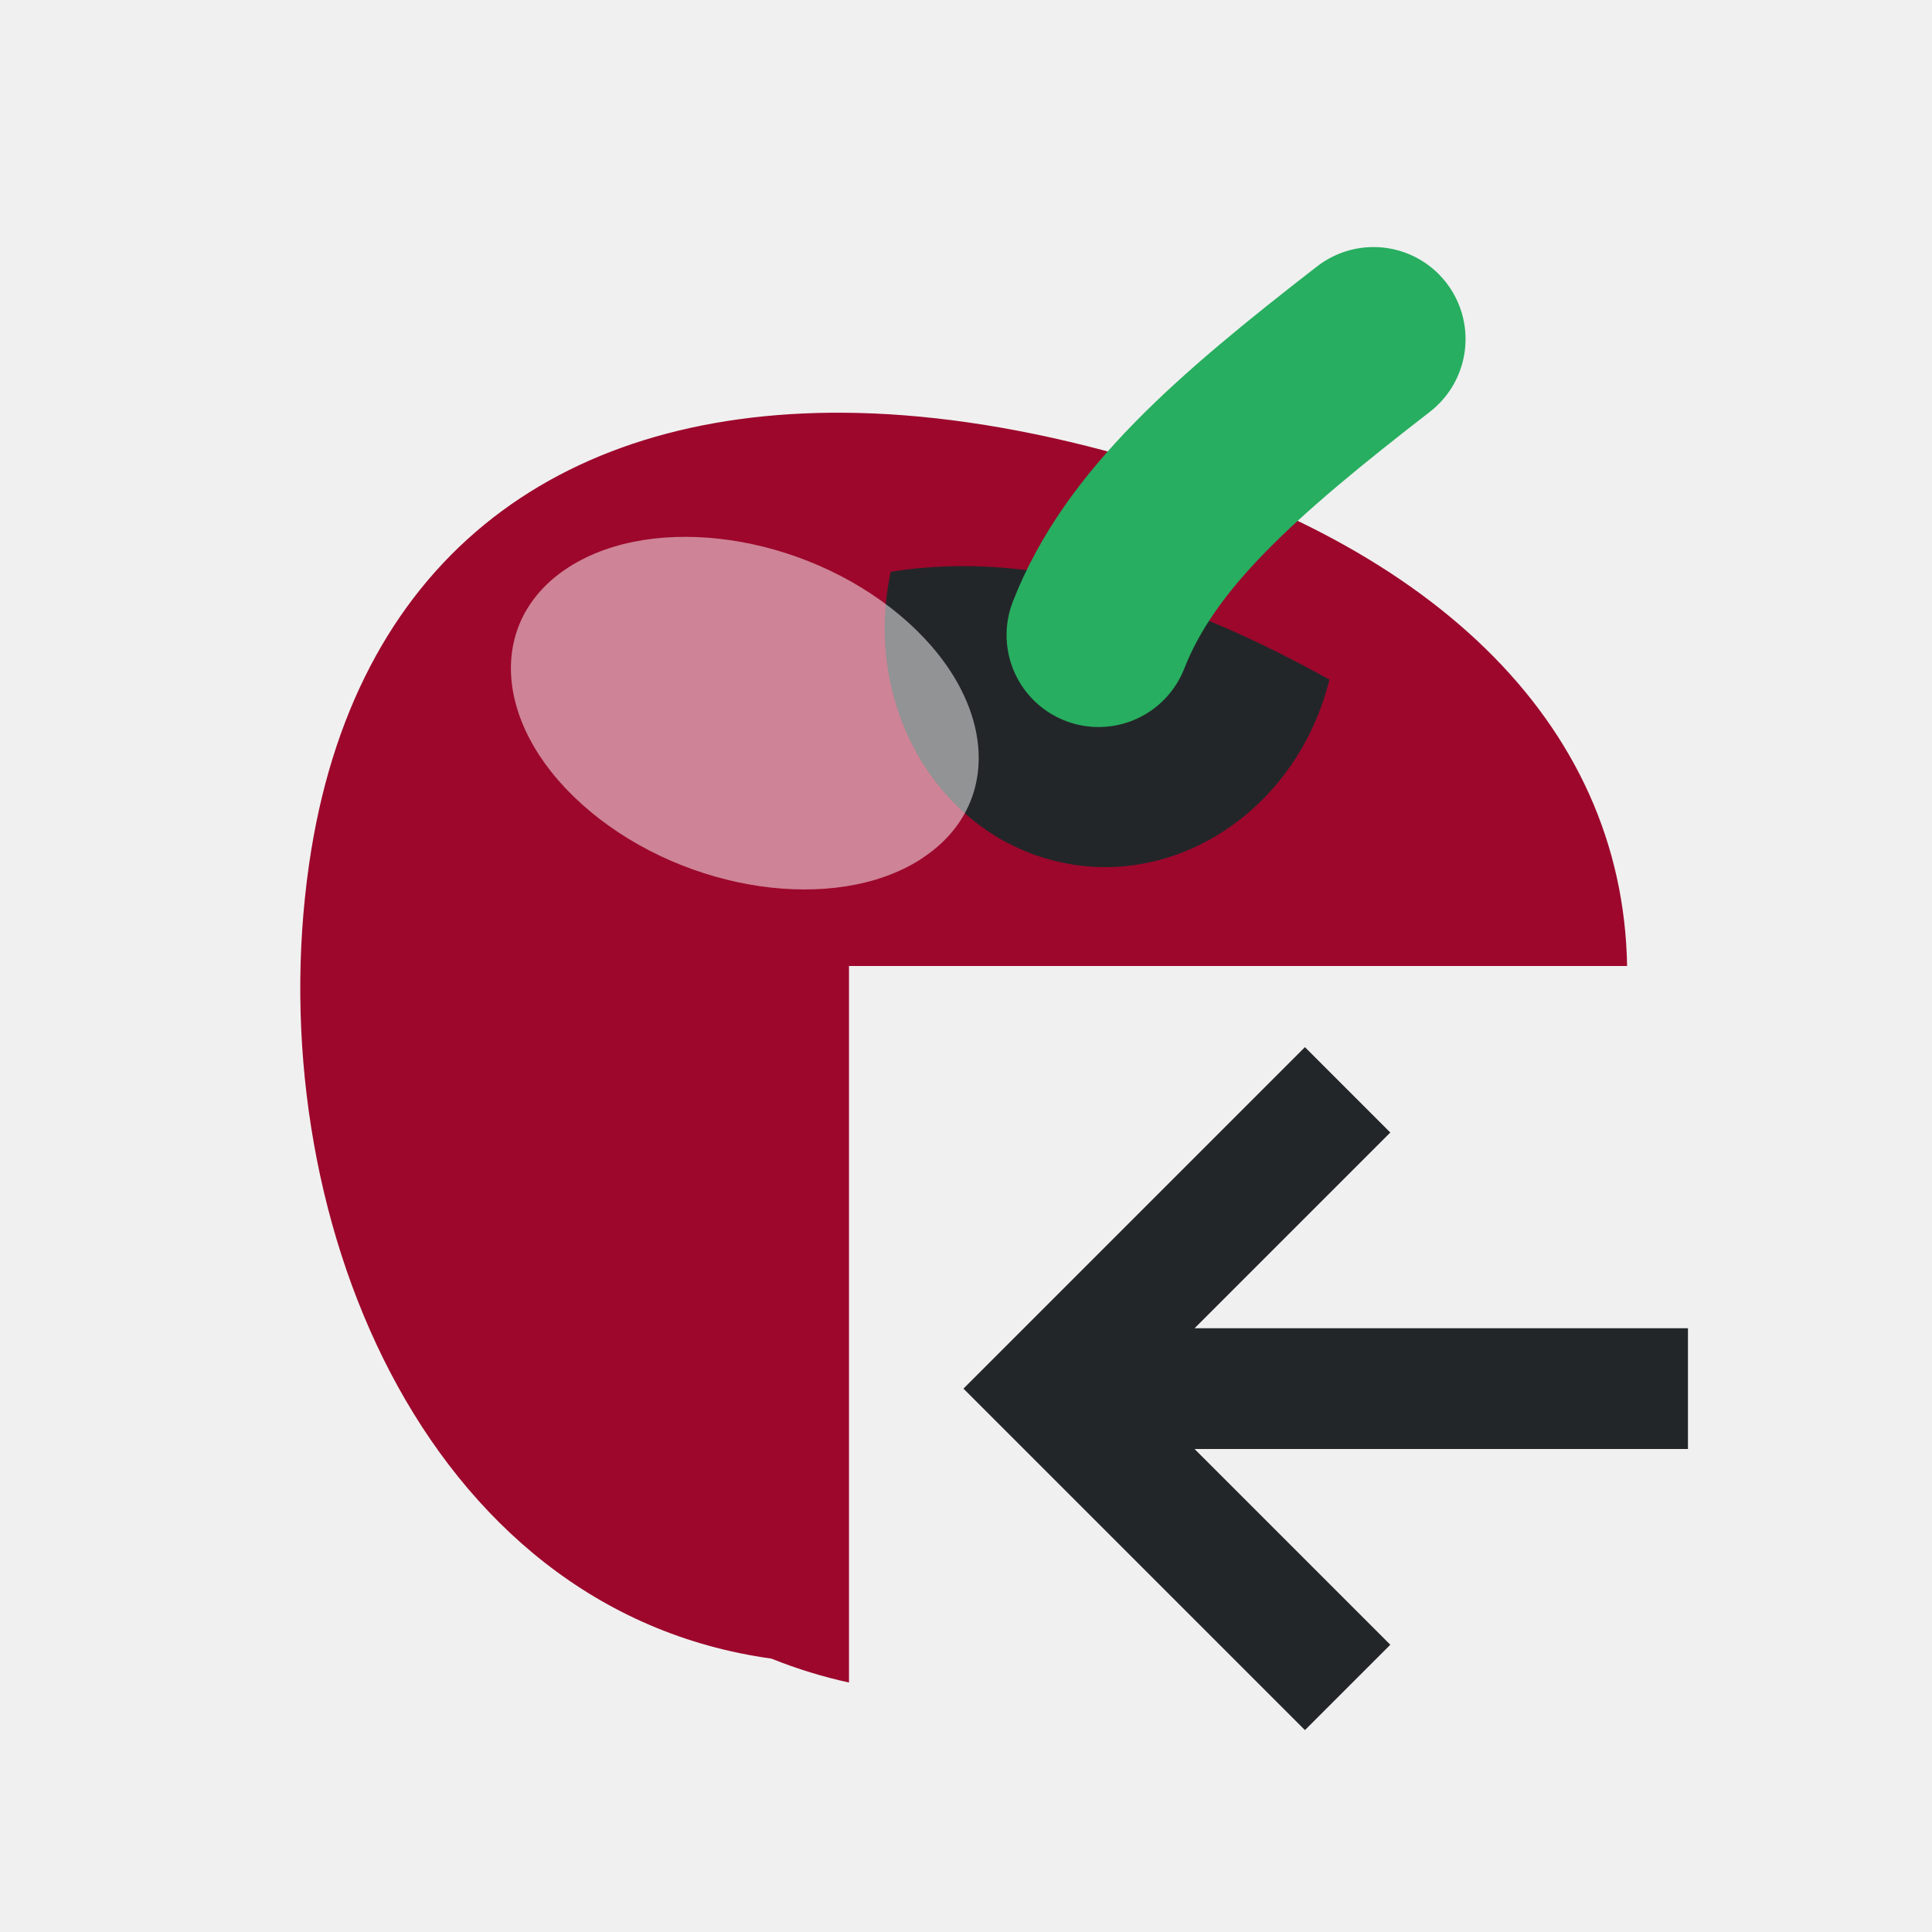
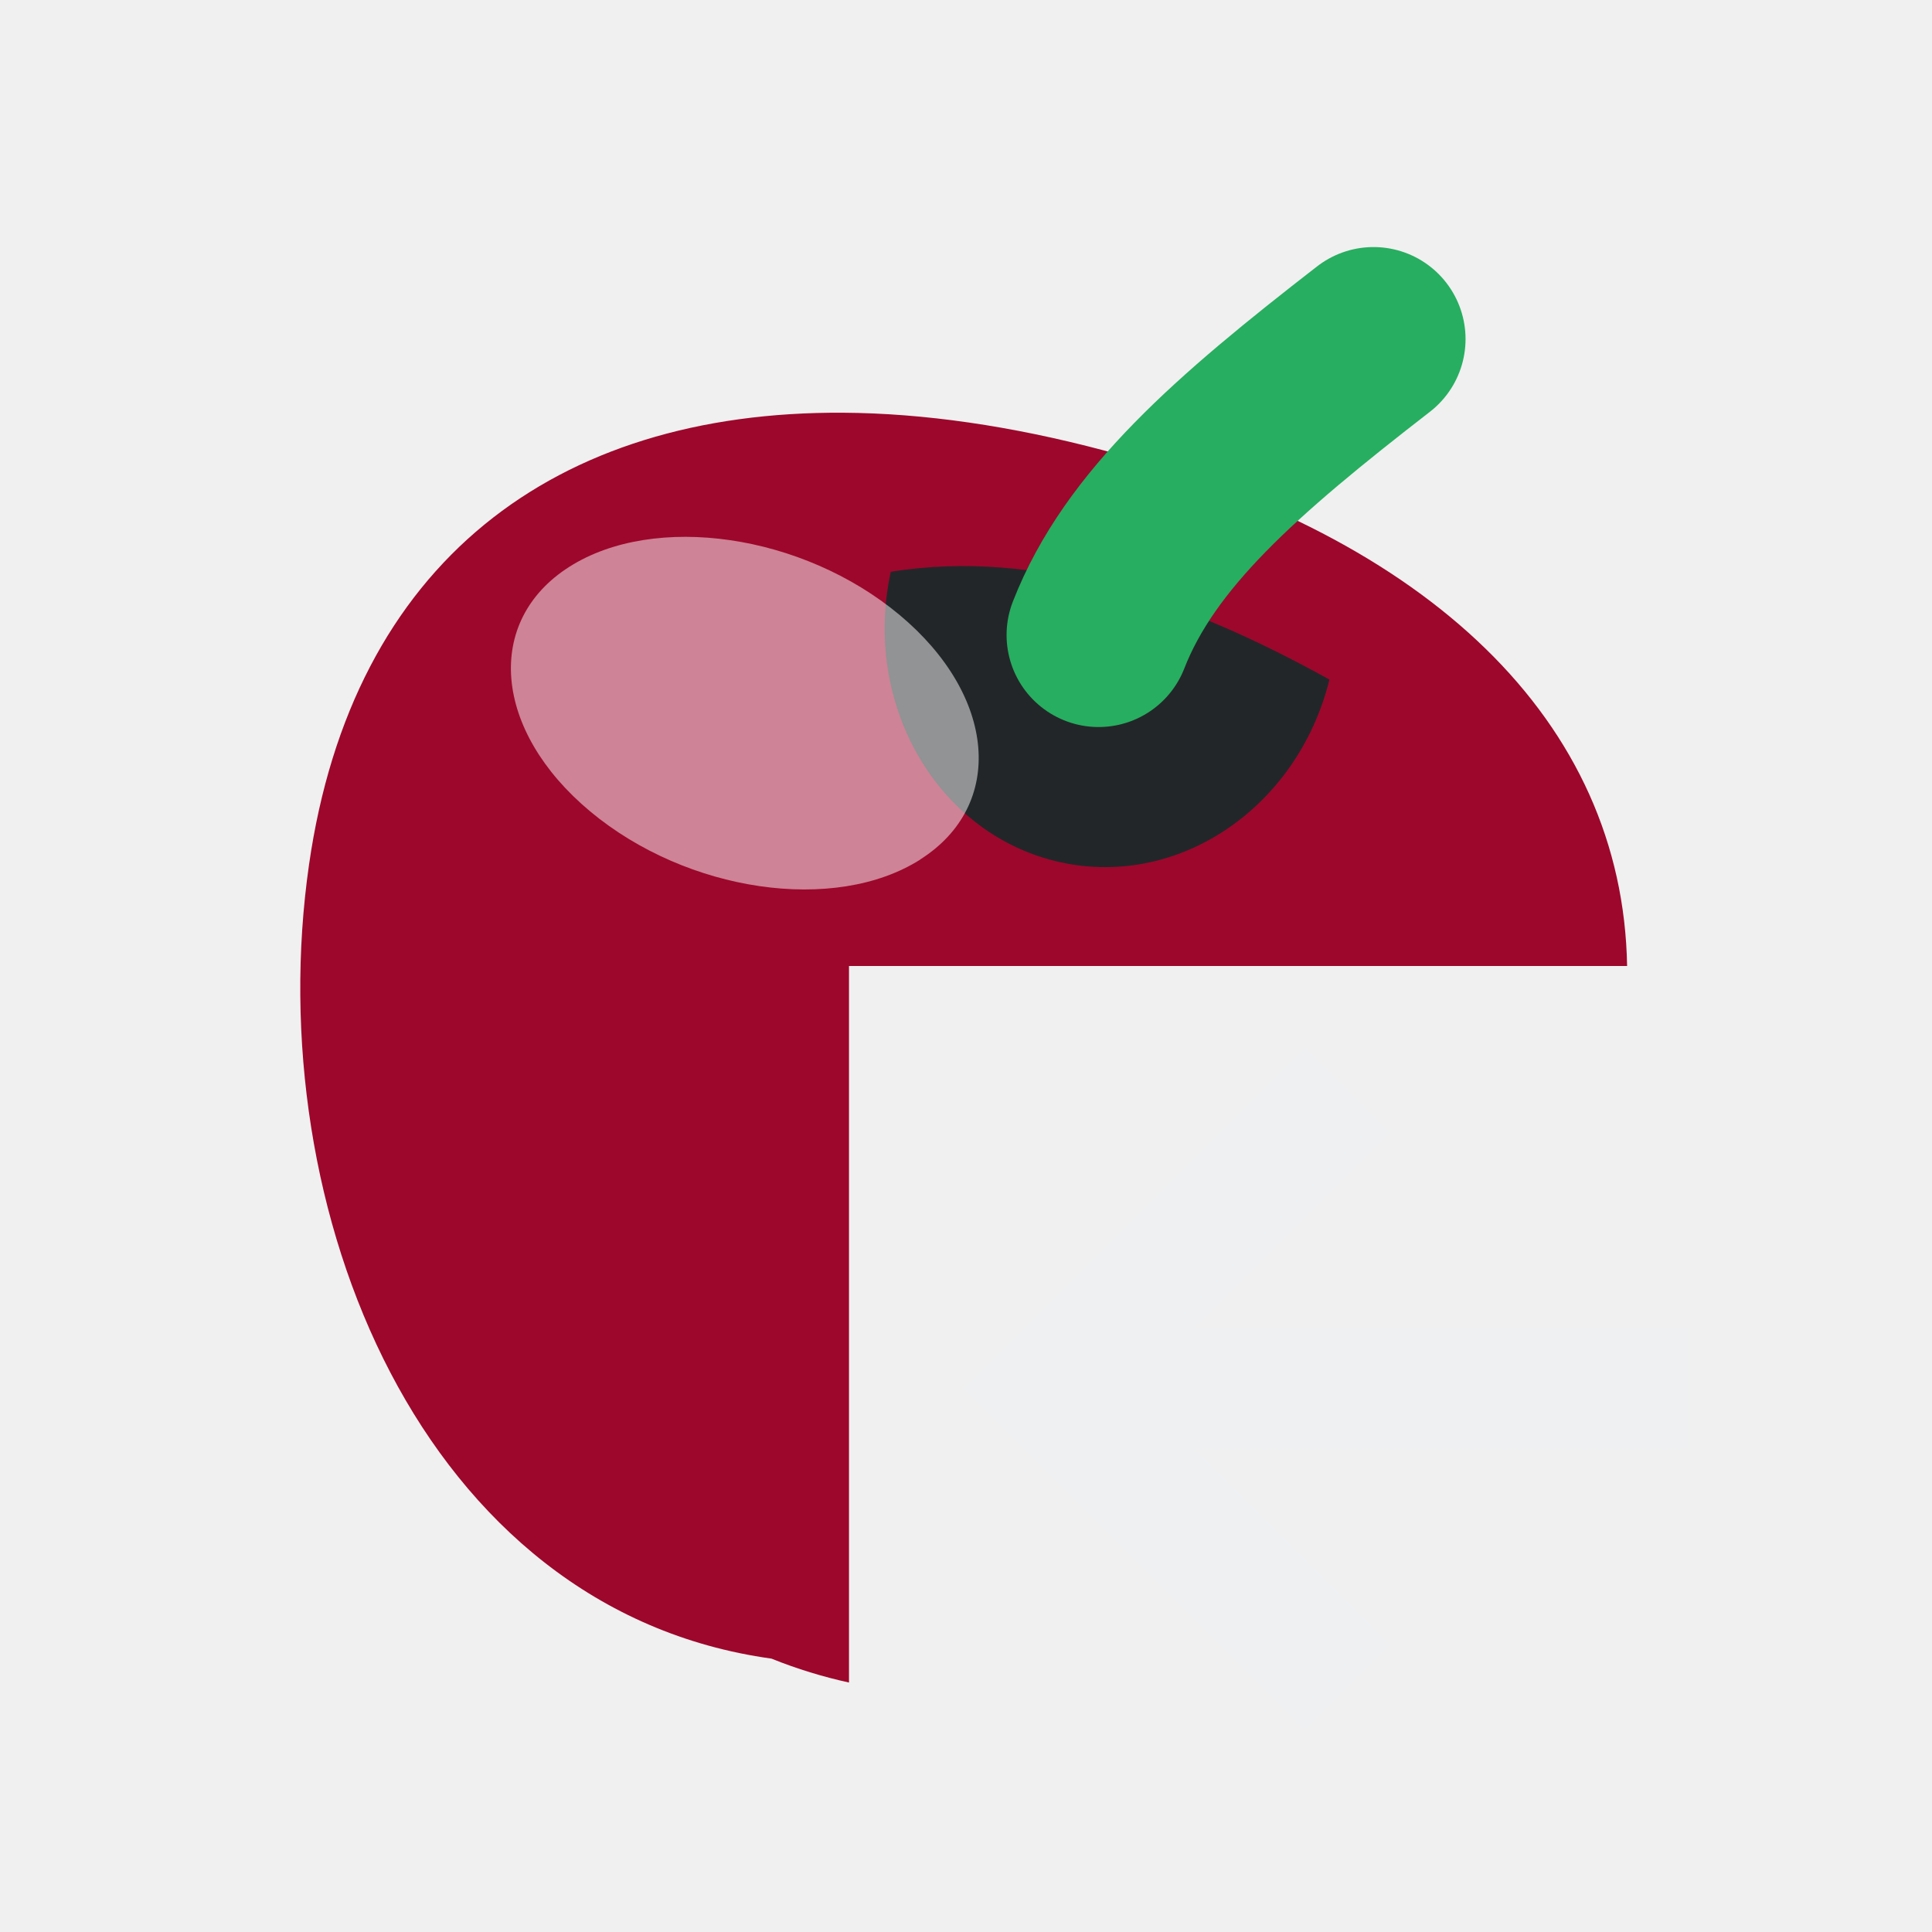
<svg xmlns="http://www.w3.org/2000/svg" width="16" height="16" viewBox="0 0 16 16" version="1.1" id="svg4">
  <defs id="defs8" />
  <path id="p5-12" style="fill:#9d072c;fill-opacity:1;stroke:none;stroke-width:1.382;stroke-opacity:1" d="M 6.982 3.418 C 4.596 3.403 2.918 4.658 2.559 7.162 C 2.149 10.016 3.492 13.335 6.389 13.736 C 6.602 13.822 6.817 13.887 7.031 13.934 L 7.031 8 L 13.475 8 C 13.44 5.972 11.832 4.447 9.141 3.73 C 8.375 3.527 7.651 3.422 6.982 3.418 z " />
  <path id="path3964" style="fill:#232629;fill-opacity:1;stroke-width:1.016" d="M 11.01,5.628 C 10.742,6.706 9.732,7.375 8.74,7.131 7.748,6.887 7.142,5.821 7.377,4.735 8.599,4.54 9.831,4.975 11.01,5.628 Z" />
  <path style="fill:none;fill-opacity:0.945;stroke:#27ae60;stroke-width:1.524;stroke-linecap:round;stroke-opacity:1;stop-color:#000000" d="M 9.098,5.259 C 9.44,4.382 10.242,3.686 11.375,2.808" id="path1009" />
  <path d="M 7.622,7.118 A 2.006,1.363 20.778 0 1 4.888,6.72 2.006,1.363 20.778 0 1 4.715,4.694 a 2.006,1.363 20.778 0 1 2.734,0.398 2.006,1.363 20.778 0 1 0.173,2.025" style="fill:#ffffff;fill-opacity:1;stroke:none;stroke-width:1.785;stroke-linecap:round;stroke-opacity:1;stop-color:#000000;opacity:0.5" id="path1046" />
-   <path style="fill:#232629;fill-opacity:1;stroke:none" d="M 13.979,12 H 9.893 l 1.621,1.621 -0.707,0.707 L 7.979,11.5 10.807,8.672 11.514,9.379 9.893,11 h 4.086 z" id="path5" />
+   <path style="fill:#eff0f1;fill-opacity:1;stroke:none" d="M 13.979,12 H 9.893 l 1.621,1.621 -0.707,0.707 L 7.979,11.5 10.807,8.672 11.514,9.379 9.893,11 h 4.086 z" id="path5" />
</svg>
